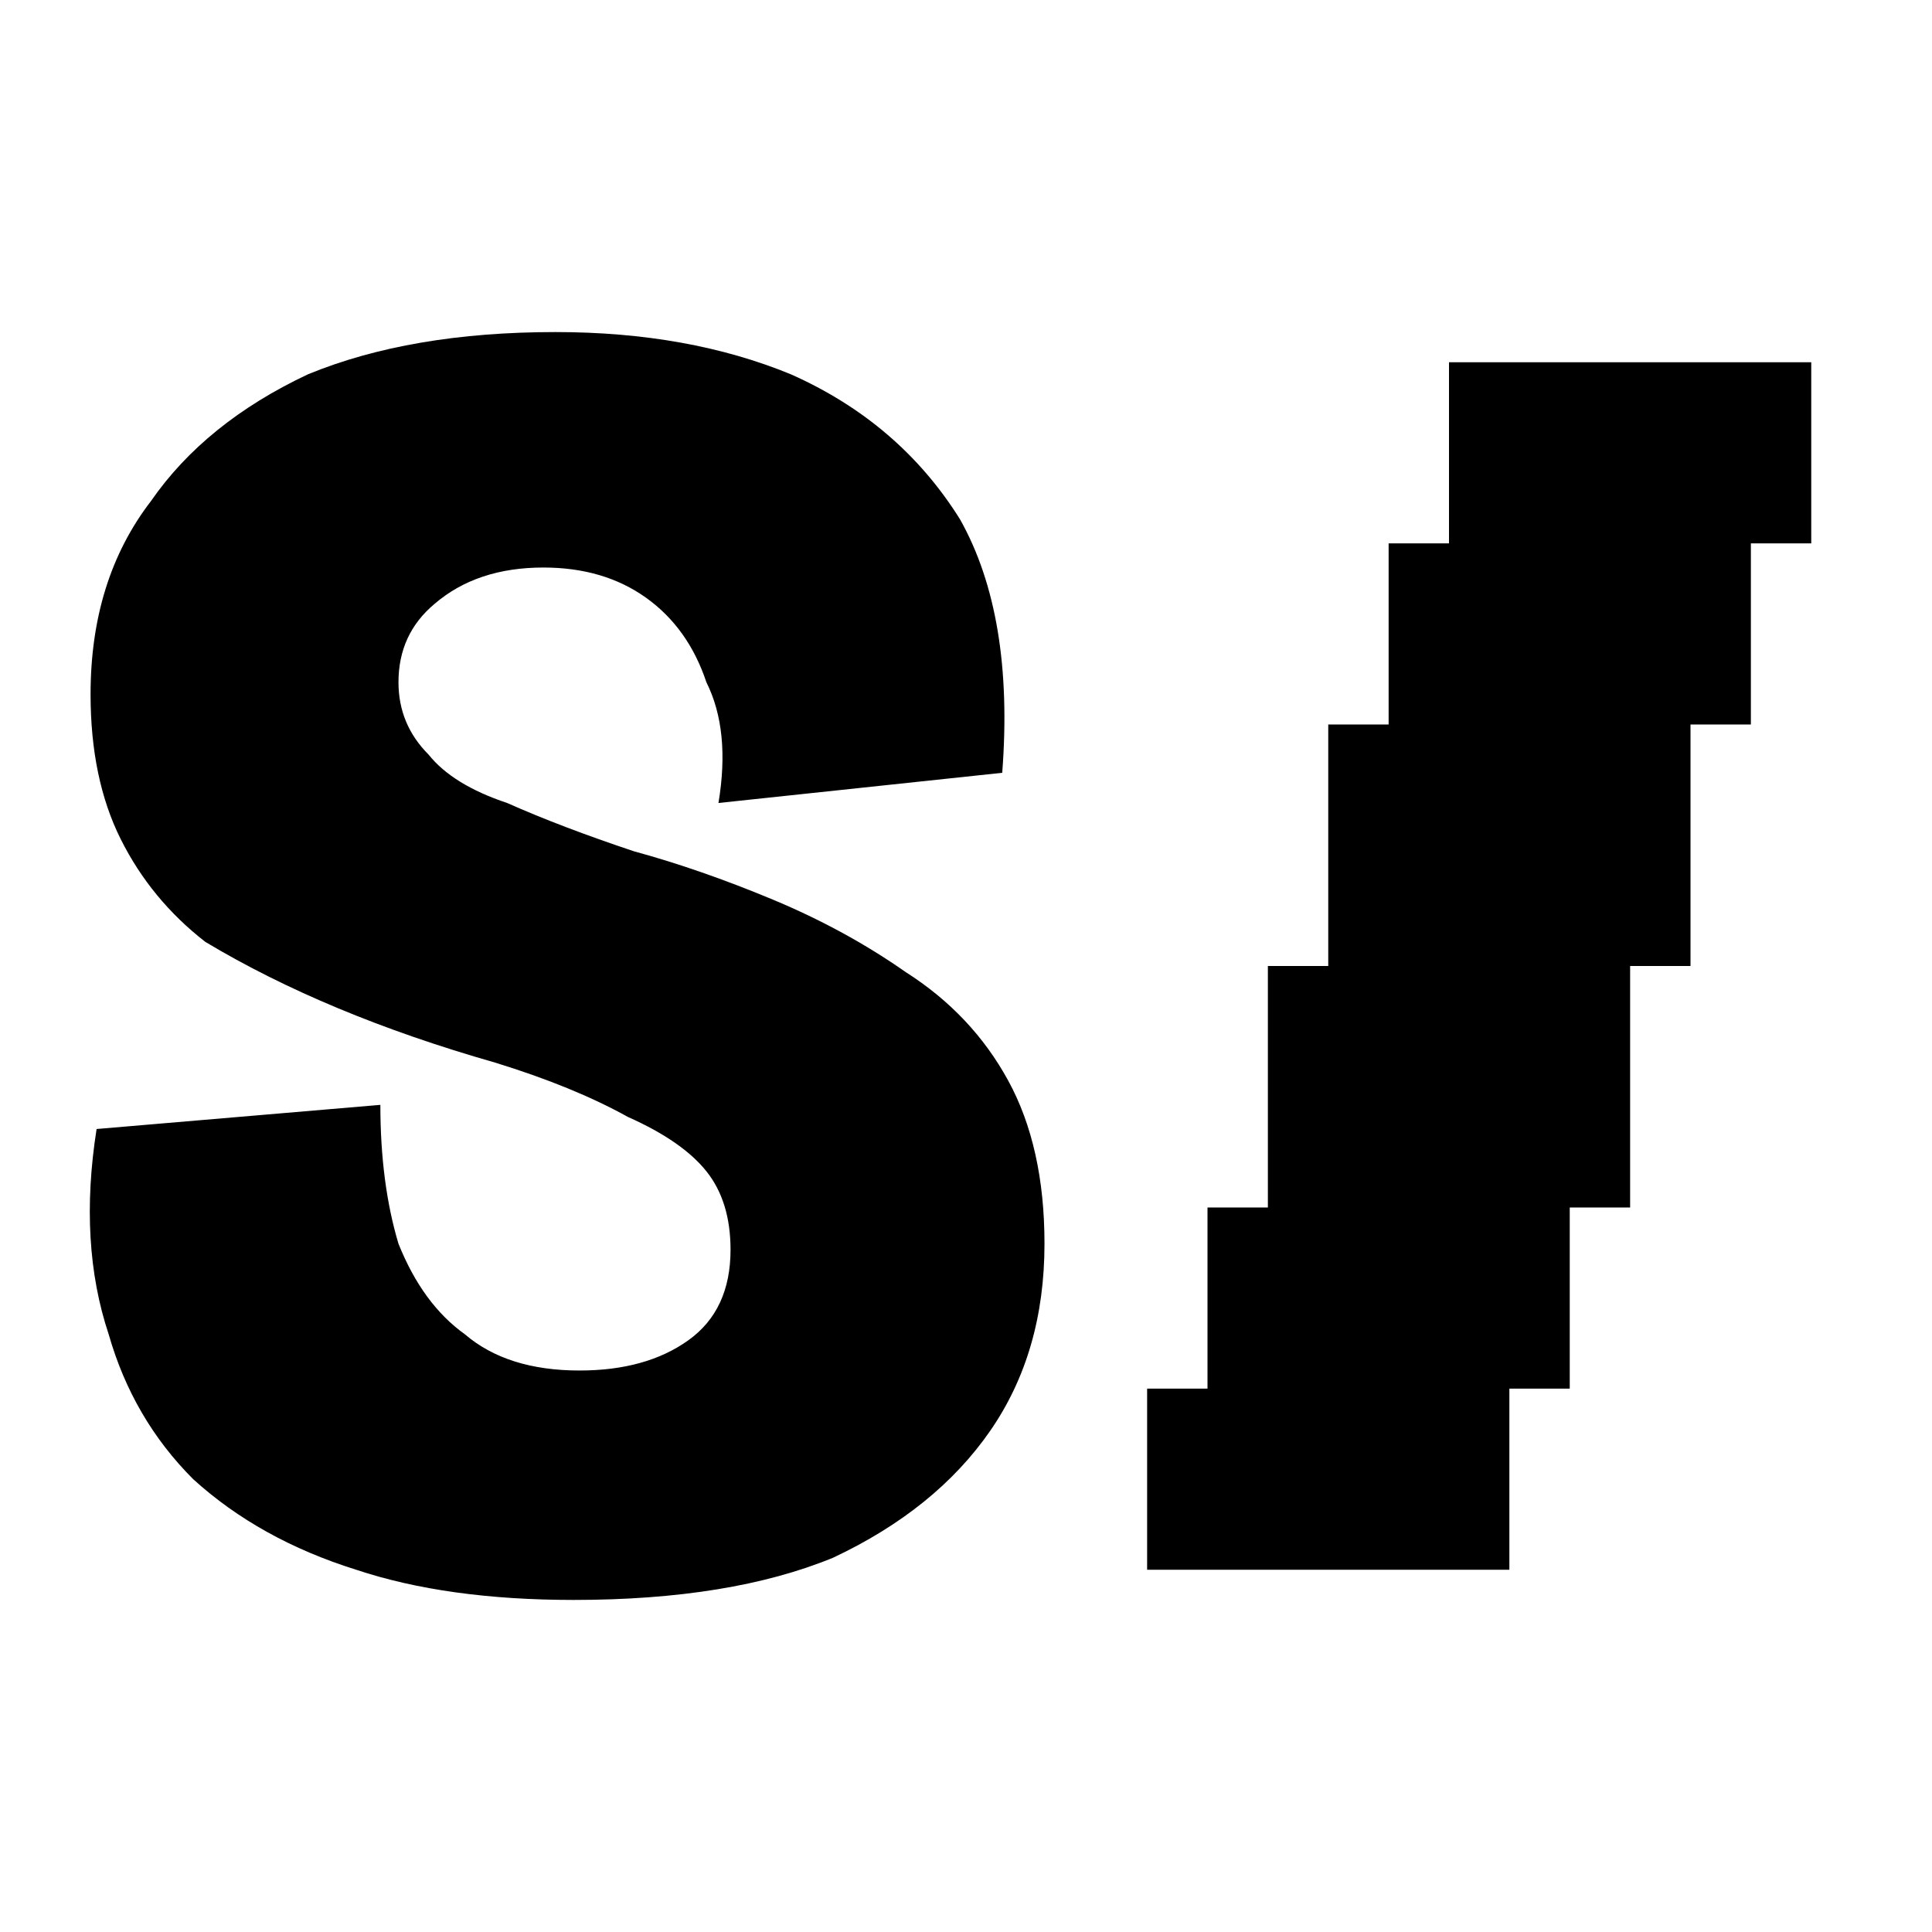
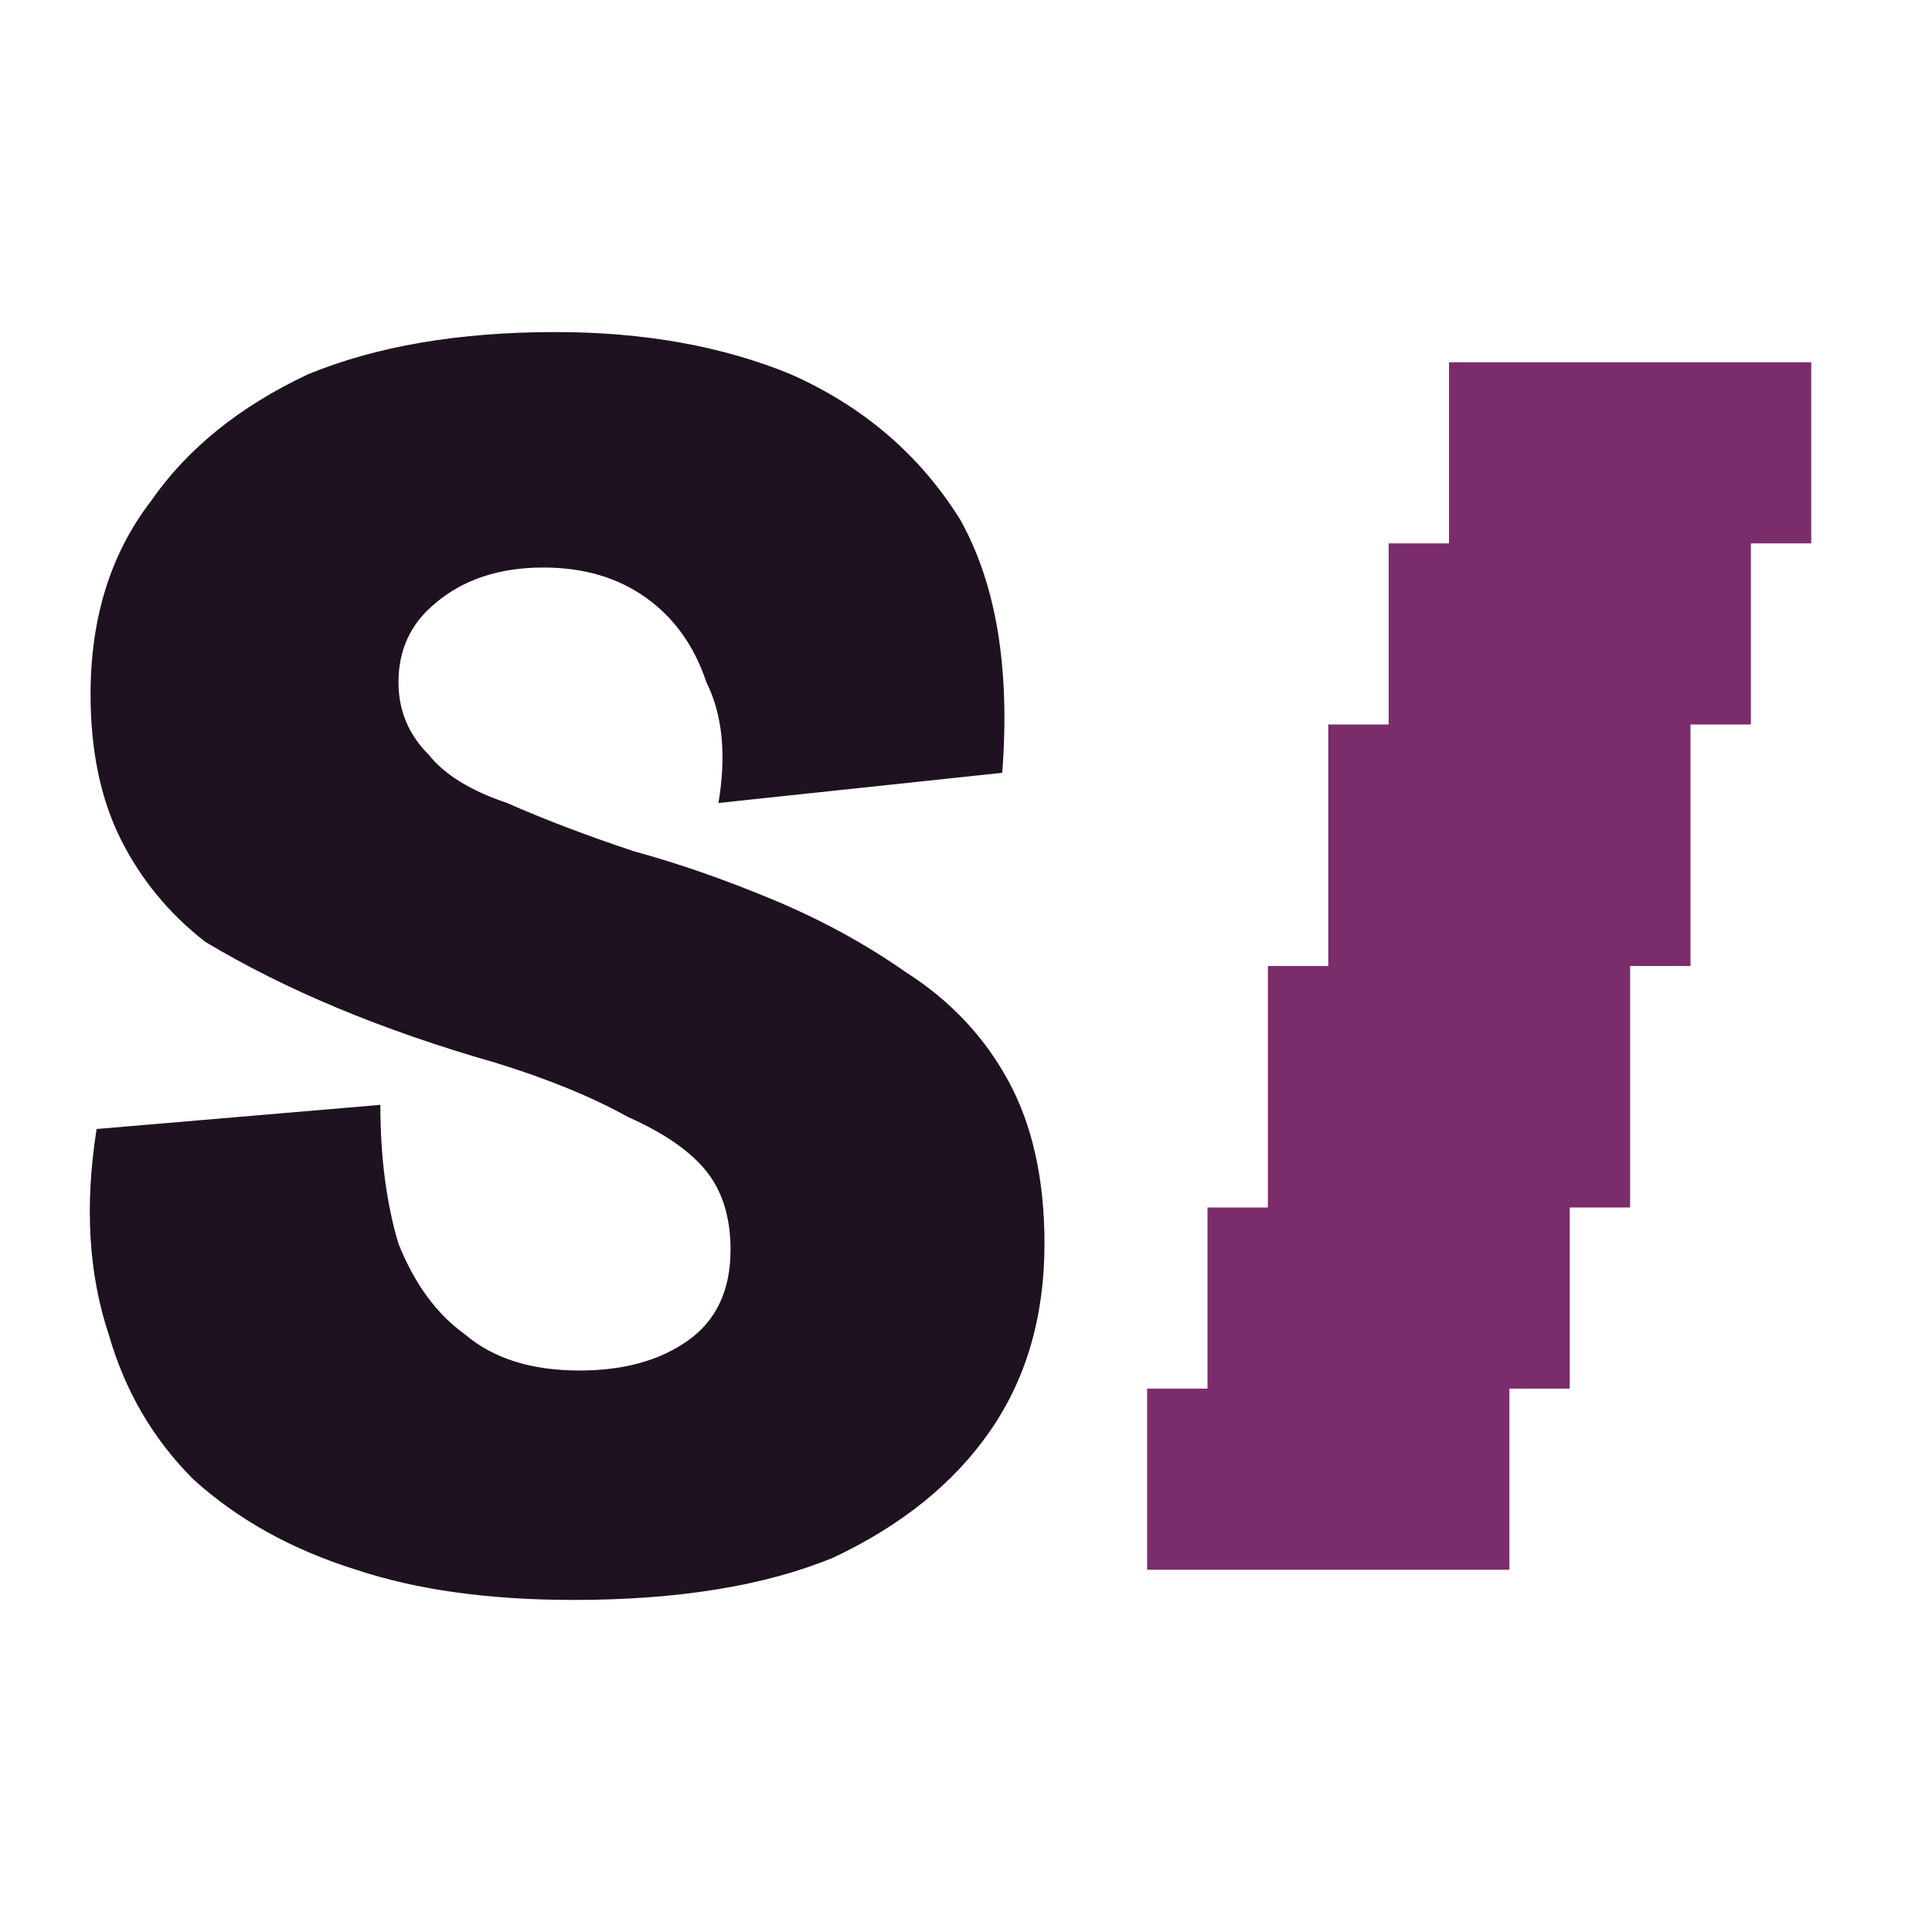
<svg xmlns="http://www.w3.org/2000/svg" viewBox="0 0 32 32" width="32" height="32">
-   <path class="g" d="M9.5 26.5Q7.4 26.5 5.9 26Q4.3 25.5 3.2 24.5Q2.2 23.5 1.8 22.1Q1.3 20.6 1.6 18.7L6.3 18.3Q6.3 19.6 6.6 20.6Q7 21.6 7.7 22.1Q8.4 22.7 9.6 22.7Q10.7 22.7 11.4 22.2Q12.1 21.7 12.1 20.7Q12.1 19.9 11.7 19.4Q11.3 18.9 10.4 18.5Q9.5 18 8.2 17.6Q6.8 17.2 5.6 16.7Q4.4 16.2 3.4 15.6Q2.5 14.9 2 13.9Q1.5 12.9 1.5 11.5Q1.5 9.6 2.5 8.3Q3.4 7 5.1 6.2Q6.8 5.5 9.2 5.5Q11.4 5.5 13.1 6.2Q14.9 7 15.9 8.6Q16.8 10.2 16.6 12.8L11.9 13.3Q12.1 12.1 11.7 11.3Q11.4 10.4 10.7 9.9Q10 9.4 9 9.4Q7.9 9.4 7.2 10Q6.6 10.5 6.6 11.3Q6.6 12 7.1 12.5Q7.5 13 8.4 13.3Q9.3 13.7 10.5 14.1Q11.6 14.4 12.8 14.9Q14 15.4 15 16.1Q16.1 16.8 16.7 17.9Q17.3 19 17.3 20.6Q17.3 22.4 16.4 23.7Q15.5 25 13.8 25.8Q12.1 26.5 9.5 26.5Z" />
-   <path class="l" d="M24 6H30V9H29V12H28V16H27V20H26V23H25V26H19V23H20V20H21V16H22V12H23V9H24Z" />
+   <path fill="#1E1220" d="M9.5 26.5Q7.4 26.5 5.9 26Q4.3 25.5 3.2 24.5Q2.2 23.5 1.8 22.1Q1.3 20.6 1.6 18.7L6.3 18.3Q6.3 19.6 6.6 20.6Q7 21.6 7.7 22.1Q8.4 22.7 9.6 22.7Q10.7 22.7 11.4 22.2Q12.1 21.7 12.1 20.7Q12.1 19.9 11.7 19.4Q11.3 18.9 10.4 18.5Q9.5 18 8.2 17.6Q6.8 17.2 5.6 16.7Q4.4 16.2 3.4 15.6Q2.5 14.9 2 13.9Q1.5 12.9 1.5 11.5Q1.5 9.6 2.5 8.3Q3.4 7 5.1 6.2Q6.8 5.5 9.2 5.5Q11.4 5.5 13.1 6.2Q14.9 7 15.9 8.6Q16.8 10.2 16.6 12.8L11.9 13.3Q12.1 12.1 11.7 11.3Q11.4 10.4 10.7 9.9Q10 9.4 9 9.4Q7.9 9.4 7.2 10Q6.6 10.5 6.6 11.3Q6.6 12 7.1 12.5Q7.5 13 8.4 13.3Q9.3 13.7 10.5 14.1Q11.6 14.4 12.8 14.9Q14 15.4 15 16.1Q16.1 16.8 16.7 17.9Q17.3 19 17.3 20.6Q17.3 22.4 16.4 23.7Q15.5 25 13.8 25.8Q12.1 26.5 9.5 26.5Z" />
+   <path fill="#7B2D6B" d="M24 6H30V9H29V12H28V16H27V20H26V23H25V26H19V23H20V20H21V16H22V12H23V9H24Z" />
</svg>
